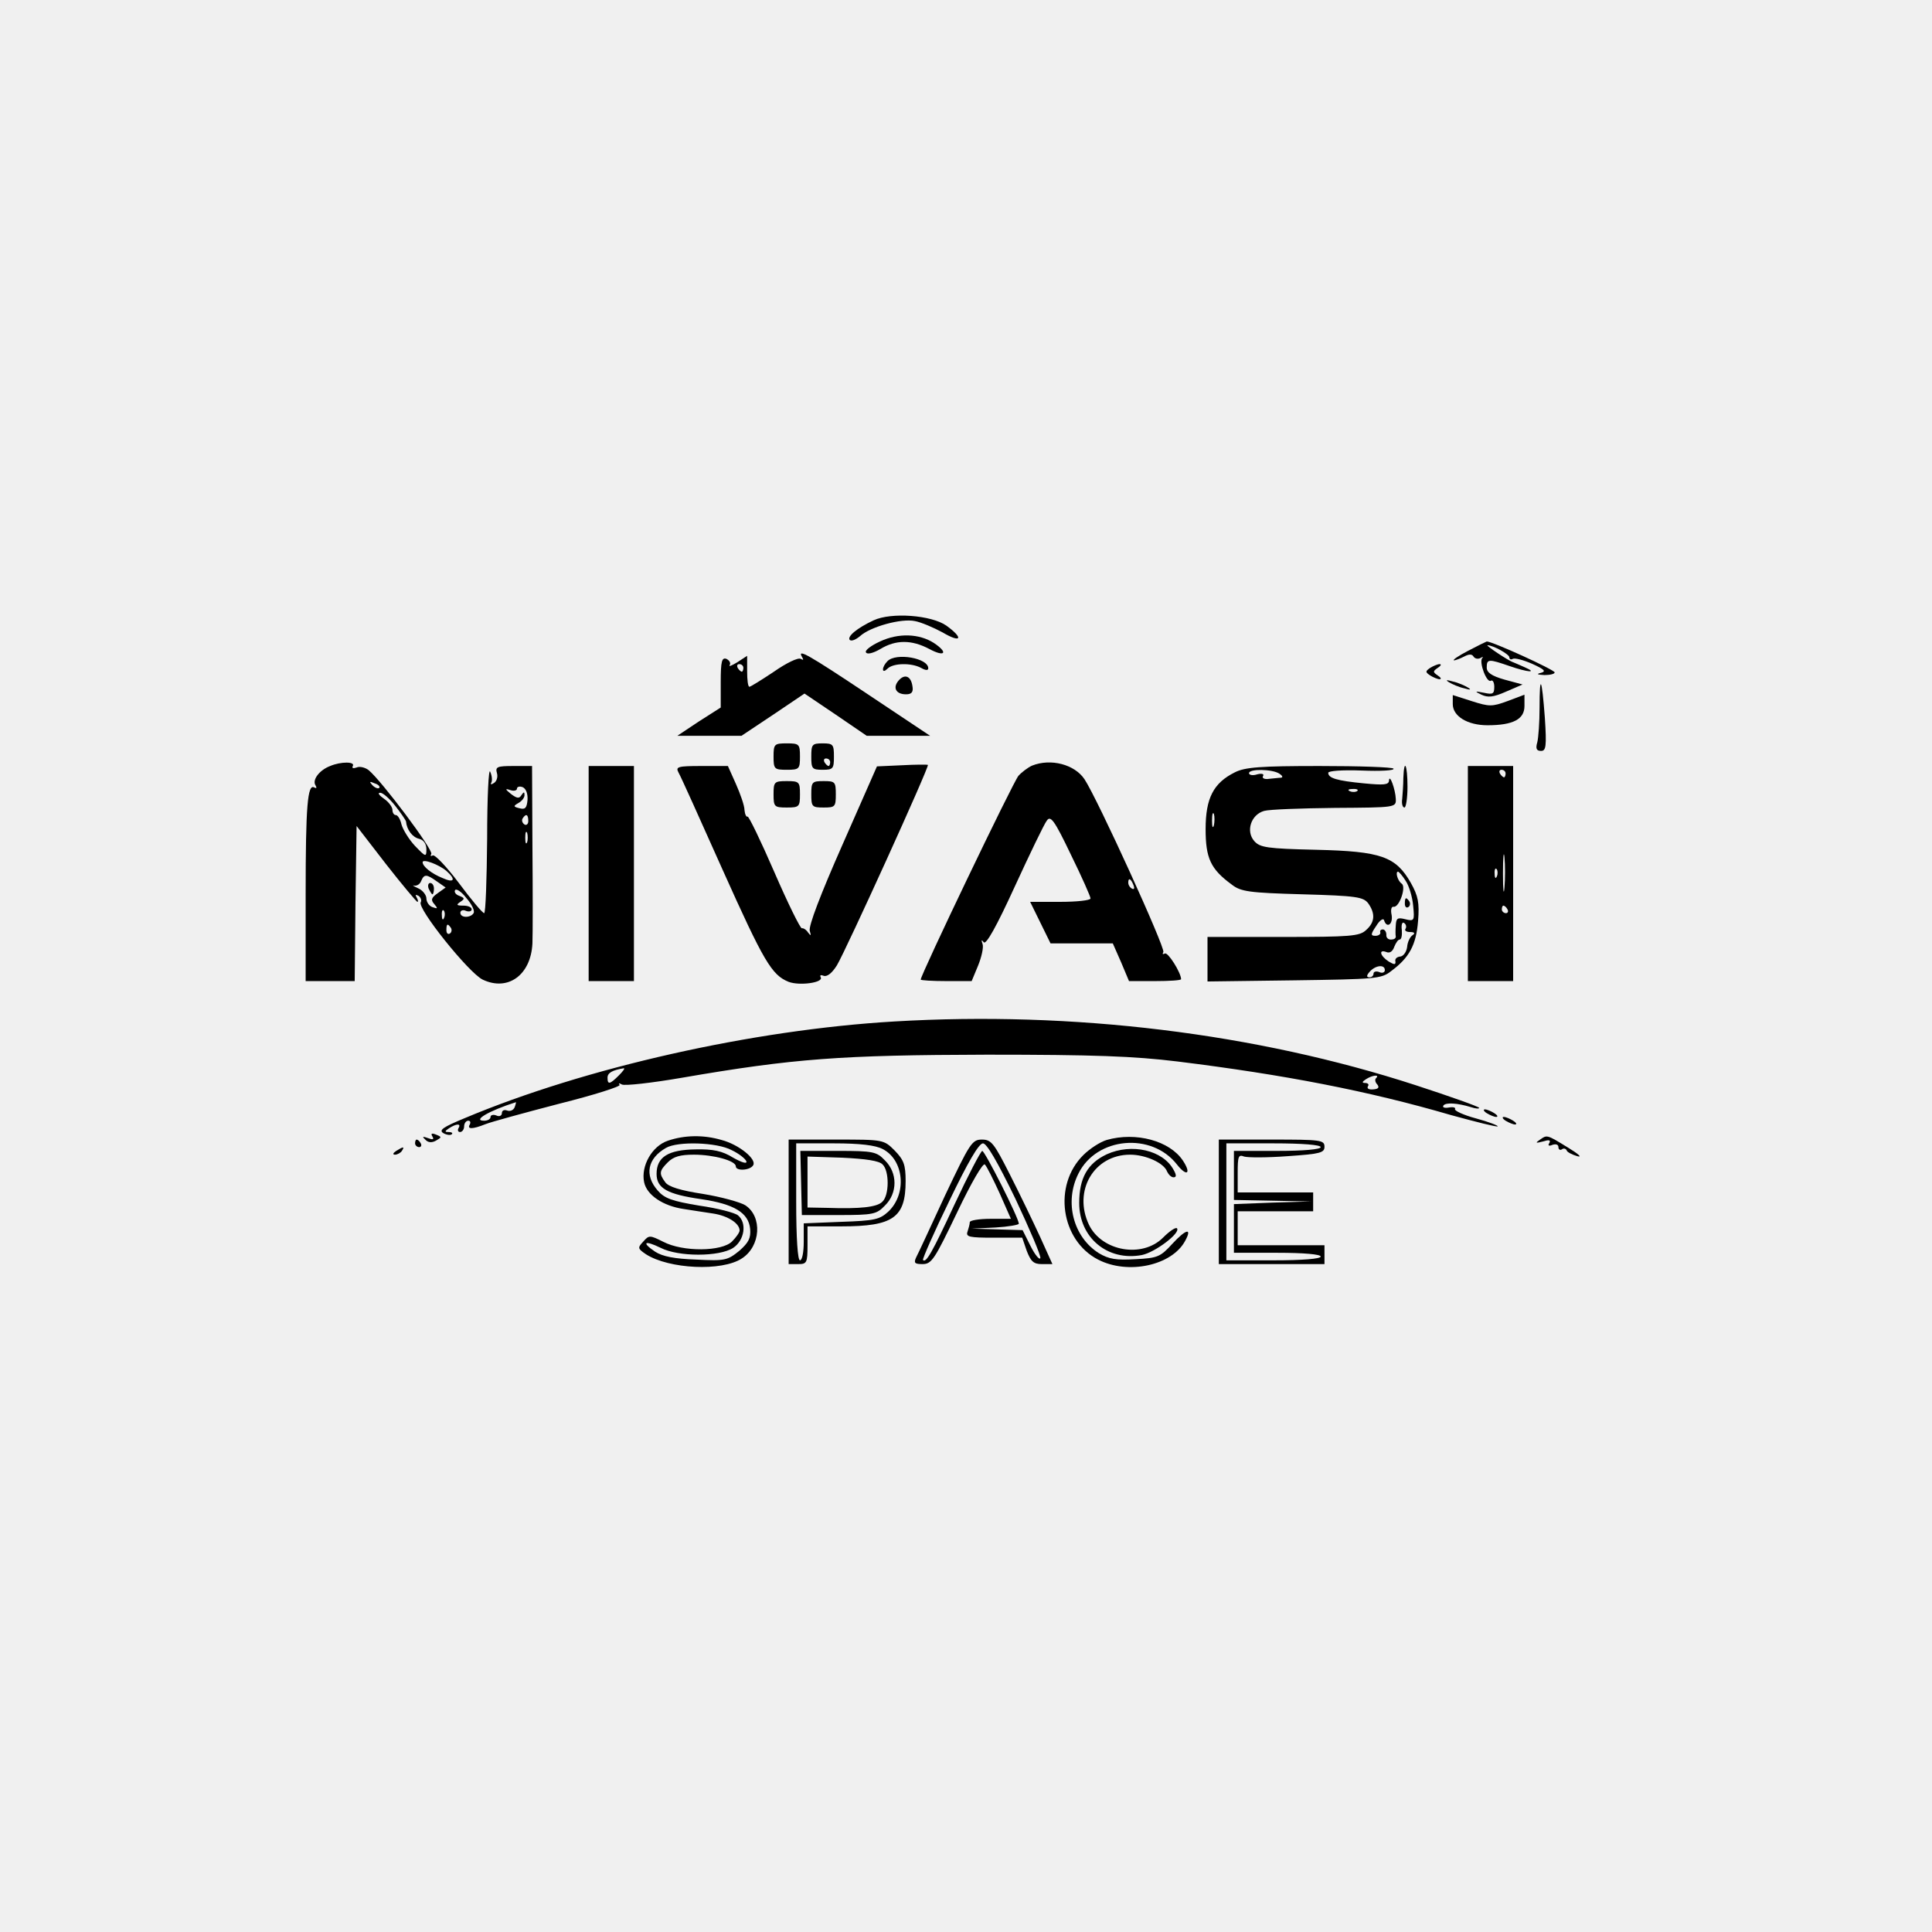
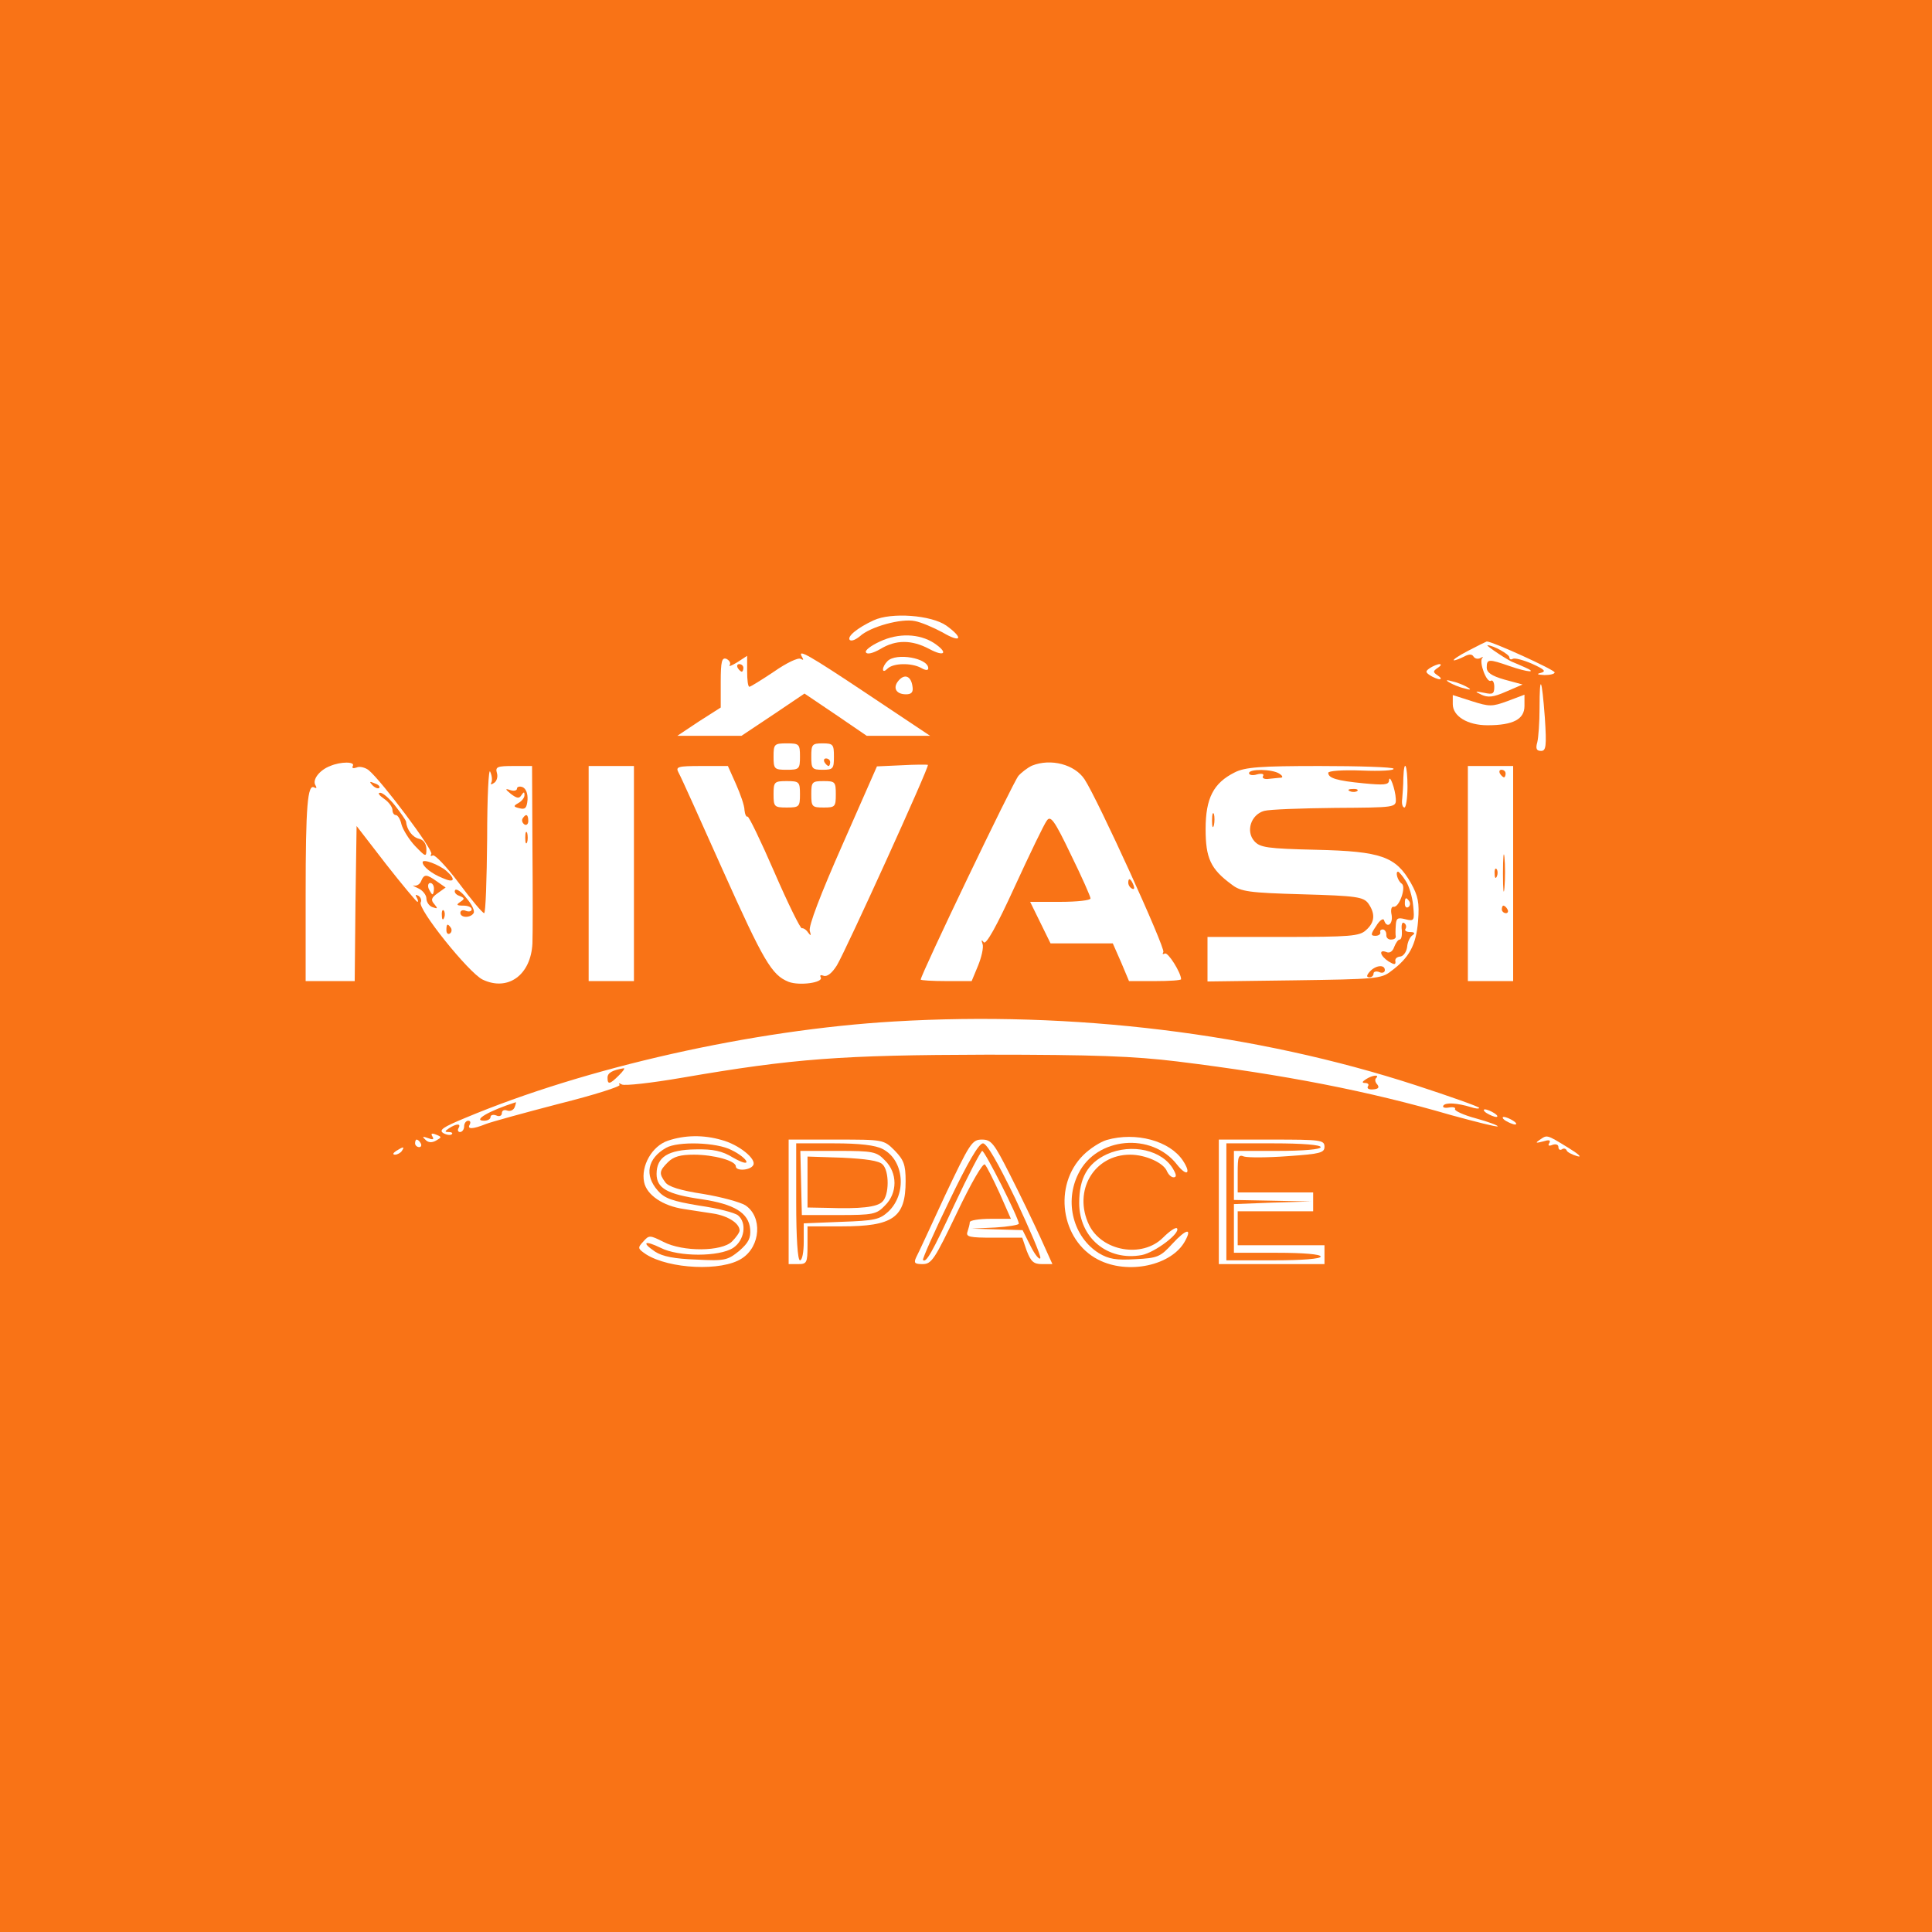
<svg xmlns="http://www.w3.org/2000/svg" version="1.0" width="512pt" height="512pt" viewBox="0 0 512 512" preserveAspectRatio="xMidYMid meet">
-   <g transform="translate(0,512) scale(0.1,-0.1)" fill="#000000" stroke="none">
+   <rect x="0" y="0" width="100%" height="100%" fill="#F97316" />
+   <g transform="translate(0,512) scale(0.1,-0.1)" fill="#FFFFFF" stroke="none">
    <path d="M2315 3476 c-43 -20 -71 -43 -63 -52 5 -4 16 1 27 10 27 25 110 48 146 40 16 -3 49 -17 73 -30 49 -29 57 -16 10 18 -40 28 -146 36 -193 14z" />
    <path d="M2332 3420 c-24 -11 -41 -24 -37 -29 3 -6 19 -2 38 9 41 25 83 25 130 0 41 -22 51 -10 12 16 -39 25 -94 27 -143 4z" />
    <path d="M3890 3395 c-25 -13 -41 -24 -37 -25 5 0 17 5 27 10 13 7 21 7 25 0 4 -6 12 -7 18 -4 7 4 9 4 5 0 -9 -11 12 -67 23 -60 5 3 9 -5 9 -16 0 -19 -4 -21 -27 -16 -25 5 -26 4 -7 -5 17 -8 31 -7 65 8 l44 19 -48 13 c-35 10 -47 19 -47 32 0 23 5 23 60 4 49 -17 77 -19 40 -3 -14 6 -27 12 -30 13 -11 3 -74 45 -68 45 15 0 58 -24 58 -32 0 -5 4 -7 9 -4 5 3 28 -3 51 -13 33 -15 38 -20 24 -24 -13 -3 -11 -5 9 -6 15 0 27 3 27 7 0 7 -167 83 -180 82 -3 -1 -25 -12 -50 -25z" />
    <path d="M2126 3378 c4 -7 3 -8 -4 -4 -7 4 -38 -11 -71 -34 -33 -22 -62 -40 -65 -40 -4 0 -6 19 -6 41 l0 41 -26 -17 c-15 -9 -24 -13 -20 -7 3 5 -1 12 -9 16 -12 4 -15 -6 -15 -62 l0 -67 -58 -37 -57 -38 85 0 85 0 84 56 83 56 83 -56 82 -56 84 0 84 0 -165 110 c-159 106 -189 123 -174 98z m-156 -28 c0 -5 -2 -10 -4 -10 -3 0 -8 5 -11 10 -3 6 -1 10 4 10 6 0 11 -4 11 -10z" />
    <path d="M2352 3368 c-7 -7 -12 -16 -12 -22 0 -6 5 -5 12 2 15 15 63 16 89 2 12 -7 19 -7 19 -1 0 27 -85 42 -108 19z" />
    <path d="M3790 3350 c-13 -9 -13 -11 0 -20 8 -5 20 -10 25 -10 6 0 3 5 -5 10 -13 9 -13 11 0 20 8 5 11 10 5 10 -5 0 -17 -5 -25 -10z" />
    <path d="M2381 3316 c-16 -19 -6 -36 20 -36 15 0 20 6 17 22 -4 27 -21 33 -37 14z" />
    <path d="M3840 3312 c8 -5 26 -13 40 -16 17 -5 20 -4 10 2 -8 5 -26 13 -40 16 -17 5 -20 4 -10 -2z" />
    <path d="M4080 3244 c0 -38 -3 -79 -6 -91 -5 -17 -2 -23 10 -23 13 0 15 12 10 88 -8 107 -14 119 -14 26z" />
    <path d="M3850 3254 c0 -32 39 -56 92 -56 68 0 98 16 98 51 l0 30 -45 -17 c-41 -15 -48 -15 -95 0 l-50 16 0 -24z" />
    <path d="M2050 3115 c0 -33 2 -35 35 -35 33 0 35 2 35 35 0 33 -2 35 -35 35 -33 0 -35 -2 -35 -35z" />
    <path d="M2150 3115 c0 -32 2 -35 30 -35 28 0 30 3 30 35 0 32 -2 35 -30 35 -28 0 -30 -3 -30 -35z m50 -15 c0 -5 -2 -10 -4 -10 -3 0 -8 5 -11 10 -3 6 -1 10 4 10 6 0 11 -4 11 -10z" />
    <path d="M875 3090 c-29 -11 -48 -37 -39 -51 4 -7 3 -9 -3 -6 -18 11 -23 -49 -23 -284 l0 -229 65 0 65 0 2 205 3 206 78 -101 c43 -55 81 -100 83 -100 3 0 2 5 -2 12 -4 7 -3 8 5 4 6 -4 9 -12 6 -17 -10 -16 127 -187 164 -205 67 -32 128 12 132 96 1 25 1 141 0 258 l-1 212 -49 0 c-43 0 -49 -2 -44 -19 3 -10 -1 -22 -8 -26 -7 -5 -10 -4 -7 1 3 5 2 18 -3 29 -4 11 -8 -67 -8 -177 -1 -109 -4 -198 -8 -198 -5 1 -35 37 -67 80 -33 44 -64 76 -69 73 -6 -3 -7 -1 -4 4 6 10 -131 193 -166 222 -9 7 -24 11 -32 7 -9 -3 -13 -2 -10 4 7 12 -32 12 -60 0z m130 -58 c-3 -3 -11 0 -18 7 -9 10 -8 11 6 5 10 -3 15 -9 12 -12z m393 -32 c-2 -21 -6 -26 -21 -22 -17 4 -17 6 -3 14 9 5 16 14 16 21 0 9 -2 9 -8 0 -6 -10 -12 -9 -28 3 -16 13 -16 15 -1 10 9 -3 17 -1 17 4 0 5 7 7 15 4 9 -4 14 -17 13 -34z m-351 -15 c15 -19 28 -38 29 -42 2 -22 17 -42 35 -46 12 -3 19 -14 19 -28 0 -21 -2 -20 -30 9 -16 17 -32 43 -36 57 -3 14 -10 25 -15 25 -5 0 -9 6 -9 14 0 7 -10 21 -22 29 -13 9 -18 16 -11 16 7 1 25 -15 40 -34z m353 -41 c0 -8 -5 -12 -10 -9 -6 4 -8 11 -5 16 9 14 15 11 15 -7z m-3 -56 c-3 -7 -5 -2 -5 12 0 14 2 19 5 13 2 -7 2 -19 0 -25z m-214 -76 c26 -23 21 -33 -10 -19 -30 12 -53 31 -53 42 0 10 43 -6 63 -23z m-25 -28 l23 -16 -21 -15 c-17 -12 -19 -18 -9 -29 10 -12 9 -13 -5 -8 -9 3 -16 14 -16 23 0 9 -10 22 -22 27 -13 6 -17 9 -10 7 7 -1 15 4 18 12 8 19 14 19 42 -1z m97 -84 c-8 -13 -35 -13 -35 1 0 6 7 9 15 5 8 -3 15 -1 15 4 0 6 -10 10 -22 10 -18 0 -20 2 -8 10 12 8 12 10 -3 16 -9 3 -14 10 -11 15 3 5 17 -4 30 -21 14 -16 23 -34 19 -40z m-78 -12 c-3 -8 -6 -5 -6 6 -1 11 2 17 5 13 3 -3 4 -12 1 -19z m18 -27 c3 -5 2 -12 -3 -15 -5 -3 -9 1 -9 9 0 17 3 19 12 6z" />
    <path d="M1136 2765 c4 -8 8 -15 10 -15 2 0 4 7 4 15 0 8 -4 15 -10 15 -5 0 -7 -7 -4 -15z" />
    <path d="M2390 3092 l-66 -3 -92 -209 c-57 -129 -90 -215 -86 -227 4 -13 3 -14 -4 -5 -5 8 -13 13 -17 12 -4 -1 -37 66 -73 149 -36 83 -68 149 -71 147 -3 -2 -7 6 -8 17 0 12 -11 43 -23 70 l-21 47 -70 0 c-63 0 -69 -2 -61 -17 6 -10 58 -126 117 -258 109 -243 130 -279 175 -297 29 -11 93 -2 85 12 -3 6 0 7 8 4 9 -3 22 7 35 28 24 40 246 528 241 531 -2 1 -33 1 -69 -1z" />
    <path d="M2735 3091 c-11 -5 -27 -17 -36 -27 -14 -16 -259 -527 -259 -540 0 -2 30 -4 68 -4 l67 0 17 41 c9 22 15 48 12 57 -4 11 -3 13 3 5 6 -8 34 42 82 147 40 87 78 166 85 175 10 15 20 2 64 -90 29 -59 52 -111 52 -116 0 -5 -36 -9 -80 -9 l-80 0 27 -55 27 -55 83 0 82 0 22 -50 21 -50 69 0 c38 0 69 2 69 5 0 17 -35 73 -43 68 -6 -3 -7 -1 -4 4 6 10 -174 405 -209 458 -26 39 -89 56 -139 36z m269 -317 c3 -8 2 -12 -4 -9 -6 3 -10 10 -10 16 0 14 7 11 14 -7z" />
    <path d="M1560 2805 l0 -285 60 0 60 0 0 285 0 285 -60 0 -60 0 0 -285z" />
    <path d="M3272 3073 c-56 -28 -77 -68 -77 -150 0 -77 13 -106 69 -147 24 -19 46 -22 188 -26 143 -4 161 -7 174 -24 19 -27 18 -50 -6 -71 -17 -16 -42 -18 -220 -18 l-200 0 0 -59 0 -59 229 3 c214 3 232 4 257 24 49 36 67 70 72 133 4 49 0 67 -19 101 -40 70 -78 84 -251 88 -130 3 -149 6 -164 23 -23 26 -9 70 26 80 14 4 98 7 188 8 161 1 162 1 161 24 -1 25 -17 69 -18 48 -1 -11 -14 -12 -66 -7 -73 7 -95 14 -95 28 0 5 36 8 89 6 49 -2 87 0 84 5 -2 4 -91 7 -196 7 -156 0 -198 -3 -225 -17z m118 -3 c8 -5 11 -10 5 -11 -5 0 -20 -2 -32 -3 -12 -2 -19 2 -16 7 4 6 -3 8 -15 5 -12 -4 -22 -2 -22 3 0 12 61 11 80 -1z m207 -46 c-3 -3 -12 -4 -19 -1 -8 3 -5 6 6 6 11 1 17 -2 13 -5z m-380 -91 c-3 -10 -5 -4 -5 12 0 17 2 24 5 18 2 -7 2 -21 0 -30z m508 -147 c9 -13 18 -43 20 -66 4 -40 3 -42 -21 -36 -20 5 -24 3 -25 -16 -1 -13 -1 -26 0 -30 0 -5 -5 -8 -13 -8 -8 0 -13 6 -12 13 0 6 -3 13 -9 14 -5 0 -9 -3 -7 -8 1 -5 -5 -9 -13 -9 -13 0 -13 4 2 26 9 15 19 22 21 15 7 -22 24 -11 20 14 -3 13 -1 23 5 22 15 -3 34 52 22 61 -11 7 -18 32 -10 32 2 0 12 -11 20 -24z m0 -127 c-4 -5 2 -9 12 -9 11 0 14 -3 7 -8 -7 -4 -14 -18 -15 -32 -2 -14 -11 -25 -19 -25 -8 -1 -14 -6 -12 -13 1 -9 -3 -9 -18 0 -23 15 -27 33 -6 25 9 -4 17 2 21 14 4 10 10 19 14 19 5 0 7 11 6 25 -2 14 1 23 6 19 5 -3 7 -10 4 -15z m-55 -110 c0 -6 -7 -9 -15 -5 -8 3 -15 1 -15 -4 0 -6 -5 -10 -11 -10 -8 0 -8 5 1 15 15 17 40 20 40 4z" />
    <path d="M3723 2725 c0 -8 4 -12 9 -9 5 3 6 10 3 15 -9 13 -12 11 -12 -6z" />
    <path d="M3719 3058 c0 -18 -2 -43 -3 -55 -2 -13 1 -23 6 -23 4 0 8 25 8 55 0 58 -9 78 -11 23z" />
    <path d="M3890 2805 l0 -285 60 0 60 0 0 285 0 285 -60 0 -60 0 0 -285z m100 265 c0 -5 -2 -10 -4 -10 -3 0 -8 5 -11 10 -3 6 -1 10 4 10 6 0 11 -4 11 -10z m-3 -302 c-2 -24 -4 -7 -4 37 0 44 2 63 4 43 2 -21 2 -57 0 -80z m-20 30 c-3 -8 -6 -5 -6 6 -1 11 2 17 5 13 3 -3 4 -12 1 -19z m28 -88 c3 -5 1 -10 -4 -10 -6 0 -11 5 -11 10 0 6 2 10 4 10 3 0 8 -4 11 -10z" />
    <path d="M2050 3015 c0 -33 2 -35 35 -35 33 0 35 2 35 35 0 33 -2 35 -35 35 -33 0 -35 -2 -35 -35z" />
    <path d="M2150 3015 c0 -33 2 -35 33 -35 30 0 32 2 32 35 0 33 -2 35 -32 35 -31 0 -33 -2 -33 -35z" />
    <path d="M2370 2413 c-375 -22 -819 -122 -1138 -256 -58 -24 -70 -32 -57 -40 9 -5 19 -6 22 -3 4 3 0 6 -8 6 -11 0 -11 2 1 10 20 13 33 13 25 0 -3 -5 -1 -10 4 -10 6 0 11 7 11 15 0 8 5 15 11 15 5 0 7 -4 4 -10 -8 -13 7 -13 42 1 15 6 103 30 195 54 92 23 164 46 160 50 -4 5 -1 5 6 1 7 -4 79 4 160 18 296 51 421 60 807 61 285 0 390 -4 505 -18 283 -35 506 -78 725 -142 66 -18 121 -32 124 -30 2 2 -24 12 -57 21 -34 9 -59 21 -56 25 2 4 -5 6 -16 4 -11 -2 -18 0 -15 5 6 9 37 7 73 -4 12 -4 22 -5 22 -2 0 3 -76 30 -168 60 -424 138 -909 197 -1382 169z m-730 -143 c-24 -24 -30 -25 -30 -6 0 13 13 20 43 25 4 0 -2 -8 -13 -19z m2007 -7 c-4 -3 -3 -11 3 -17 6 -8 3 -12 -11 -13 -11 -1 -17 2 -14 8 4 5 0 9 -7 9 -9 0 -9 3 2 10 17 11 37 13 27 3z m-2283 -77 c-3 -8 -12 -12 -20 -9 -8 3 -14 0 -14 -7 0 -7 -7 -10 -15 -6 -8 3 -15 1 -15 -4 0 -6 -8 -10 -17 -10 -32 0 12 26 84 49 1 1 0 -5 -3 -13z" />
    <path d="M3940 2170 c8 -5 20 -10 25 -10 6 0 3 5 -5 10 -8 5 -19 10 -25 10 -5 0 -3 -5 5 -10z" />
    <path d="M3990 2150 c8 -5 20 -10 25 -10 6 0 3 5 -5 10 -8 5 -19 10 -25 10 -5 0 -3 -5 5 -10z" />
    <path d="M1146 2108 c5 -8 1 -9 -12 -4 -14 5 -16 4 -7 -4 7 -8 17 -9 28 -3 16 9 16 10 1 16 -12 5 -15 3 -10 -5z" />
    <path d="M1770 2097 c-42 -14 -72 -67 -63 -110 7 -34 50 -63 105 -71 21 -3 56 -9 78 -12 39 -6 70 -26 70 -45 0 -5 -9 -18 -20 -29 -27 -27 -130 -28 -182 -1 -36 18 -38 18 -53 1 -16 -17 -15 -19 7 -34 61 -39 201 -46 254 -11 50 32 55 111 9 141 -13 8 -63 22 -112 30 -59 9 -92 19 -100 31 -17 23 -16 30 7 53 15 15 33 20 69 20 52 0 111 -16 111 -31 0 -13 38 -11 46 3 10 16 -38 55 -84 67 -48 14 -98 13 -142 -2z m169 -25 c19 -9 37 -23 39 -30 2 -7 -12 -3 -35 10 -29 18 -53 23 -100 22 -72 -1 -103 -20 -103 -65 0 -38 28 -54 119 -67 87 -13 125 -36 129 -79 2 -24 -4 -36 -29 -58 -31 -25 -38 -27 -114 -23 -57 2 -89 8 -109 21 -37 25 -28 31 15 10 47 -24 155 -24 192 0 30 20 37 66 13 86 -8 7 -54 19 -103 26 -72 12 -92 19 -110 40 -36 41 -27 85 22 113 31 18 135 15 174 -6z" />
    <path d="M2933 2099 c-17 -5 -45 -23 -62 -40 -81 -80 -60 -226 39 -277 79 -41 196 -16 231 50 19 35 2 31 -34 -8 -32 -35 -39 -38 -98 -41 -51 -3 -70 0 -97 16 -68 43 -92 136 -54 211 48 97 194 110 261 24 26 -33 39 -25 16 10 -35 53 -125 77 -202 55z" />
    <path d="M4080 2099 c-12 -8 -10 -9 9 -4 16 5 21 4 17 -4 -5 -7 -1 -9 8 -5 9 3 16 1 16 -6 0 -6 4 -9 9 -6 5 4 11 2 13 -3 1 -4 14 -11 28 -15 14 -4 3 6 -25 23 -57 35 -55 34 -75 20z" />
    <path d="M1100 2090 c0 -5 5 -10 11 -10 5 0 7 5 4 10 -3 6 -8 10 -11 10 -2 0 -4 -4 -4 -10z" />
    <path d="M2090 1935 l0 -165 25 0 c23 0 25 3 25 50 l0 50 90 0 c137 0 170 23 170 120 0 44 -5 56 -29 81 -29 29 -30 29 -155 29 l-126 0 0 -165z m249 140 c57 -29 65 -119 15 -166 -23 -21 -36 -24 -125 -27 l-99 -4 0 -49 c0 -27 -4 -49 -10 -49 -6 0 -10 58 -10 155 l0 155 100 0 c69 0 110 -5 129 -15z" />
    <path d="M2123 1985 l2 -85 98 0 c91 0 100 2 122 25 34 33 34 87 0 120 -22 23 -31 25 -124 25 l-100 0 2 -85z m216 49 c18 -17 18 -82 -1 -99 -14 -14 -58 -19 -145 -16 l-53 1 0 68 0 67 92 -3 c62 -3 98 -8 107 -18z" />
    <path d="M2505 1953 c-38 -82 -72 -156 -77 -165 -7 -15 -4 -18 17 -18 24 0 32 13 91 136 38 80 69 133 74 128 5 -5 22 -39 39 -76 l30 -68 -54 0 c-30 0 -55 -4 -55 -9 0 -5 -3 -16 -6 -25 -5 -14 5 -16 69 -16 l76 0 12 -35 c11 -28 18 -35 40 -35 l28 0 -33 73 c-18 39 -54 114 -80 165 -42 83 -49 92 -74 92 -26 0 -32 -10 -97 -147z m186 -10 c38 -81 68 -151 66 -157 -2 -6 -14 8 -26 32 l-21 42 -68 2 -67 2 63 3 c34 2 62 7 62 10 0 15 -90 193 -97 193 -4 -1 -37 -64 -73 -141 -60 -129 -76 -157 -84 -148 -2 2 29 73 70 157 49 102 78 152 89 152 10 0 38 -48 86 -147z" />
    <path d="M3230 1935 l0 -165 140 0 140 0 0 25 0 25 -115 0 -115 0 0 45 0 45 100 0 100 0 0 25 0 25 -100 0 -100 0 0 51 c0 45 2 50 17 44 10 -3 62 -3 115 1 87 6 98 9 98 25 0 18 -10 19 -140 19 l-140 0 0 -165z m270 145 c0 -6 -45 -10 -115 -10 l-115 0 0 -65 0 -65 103 -2 102 -2 -102 -3 -103 -4 0 -64 0 -65 115 0 c70 0 115 -4 115 -10 0 -6 -48 -10 -125 -10 l-125 0 0 155 0 155 125 0 c77 0 125 -4 125 -10z" />
    <path d="M1050 2070 c-9 -6 -10 -10 -3 -10 6 0 15 5 18 10 8 12 4 12 -15 0z" />
    <path d="M2933 2061 c-51 -24 -73 -63 -73 -129 0 -92 75 -155 166 -138 35 7 104 59 93 71 -4 3 -20 -8 -37 -25 -55 -55 -162 -36 -196 34 -43 90 13 186 109 186 41 0 90 -22 98 -45 4 -8 11 -15 17 -15 8 0 8 6 0 20 -28 52 -111 71 -177 41z" />
  </g>
</svg>
